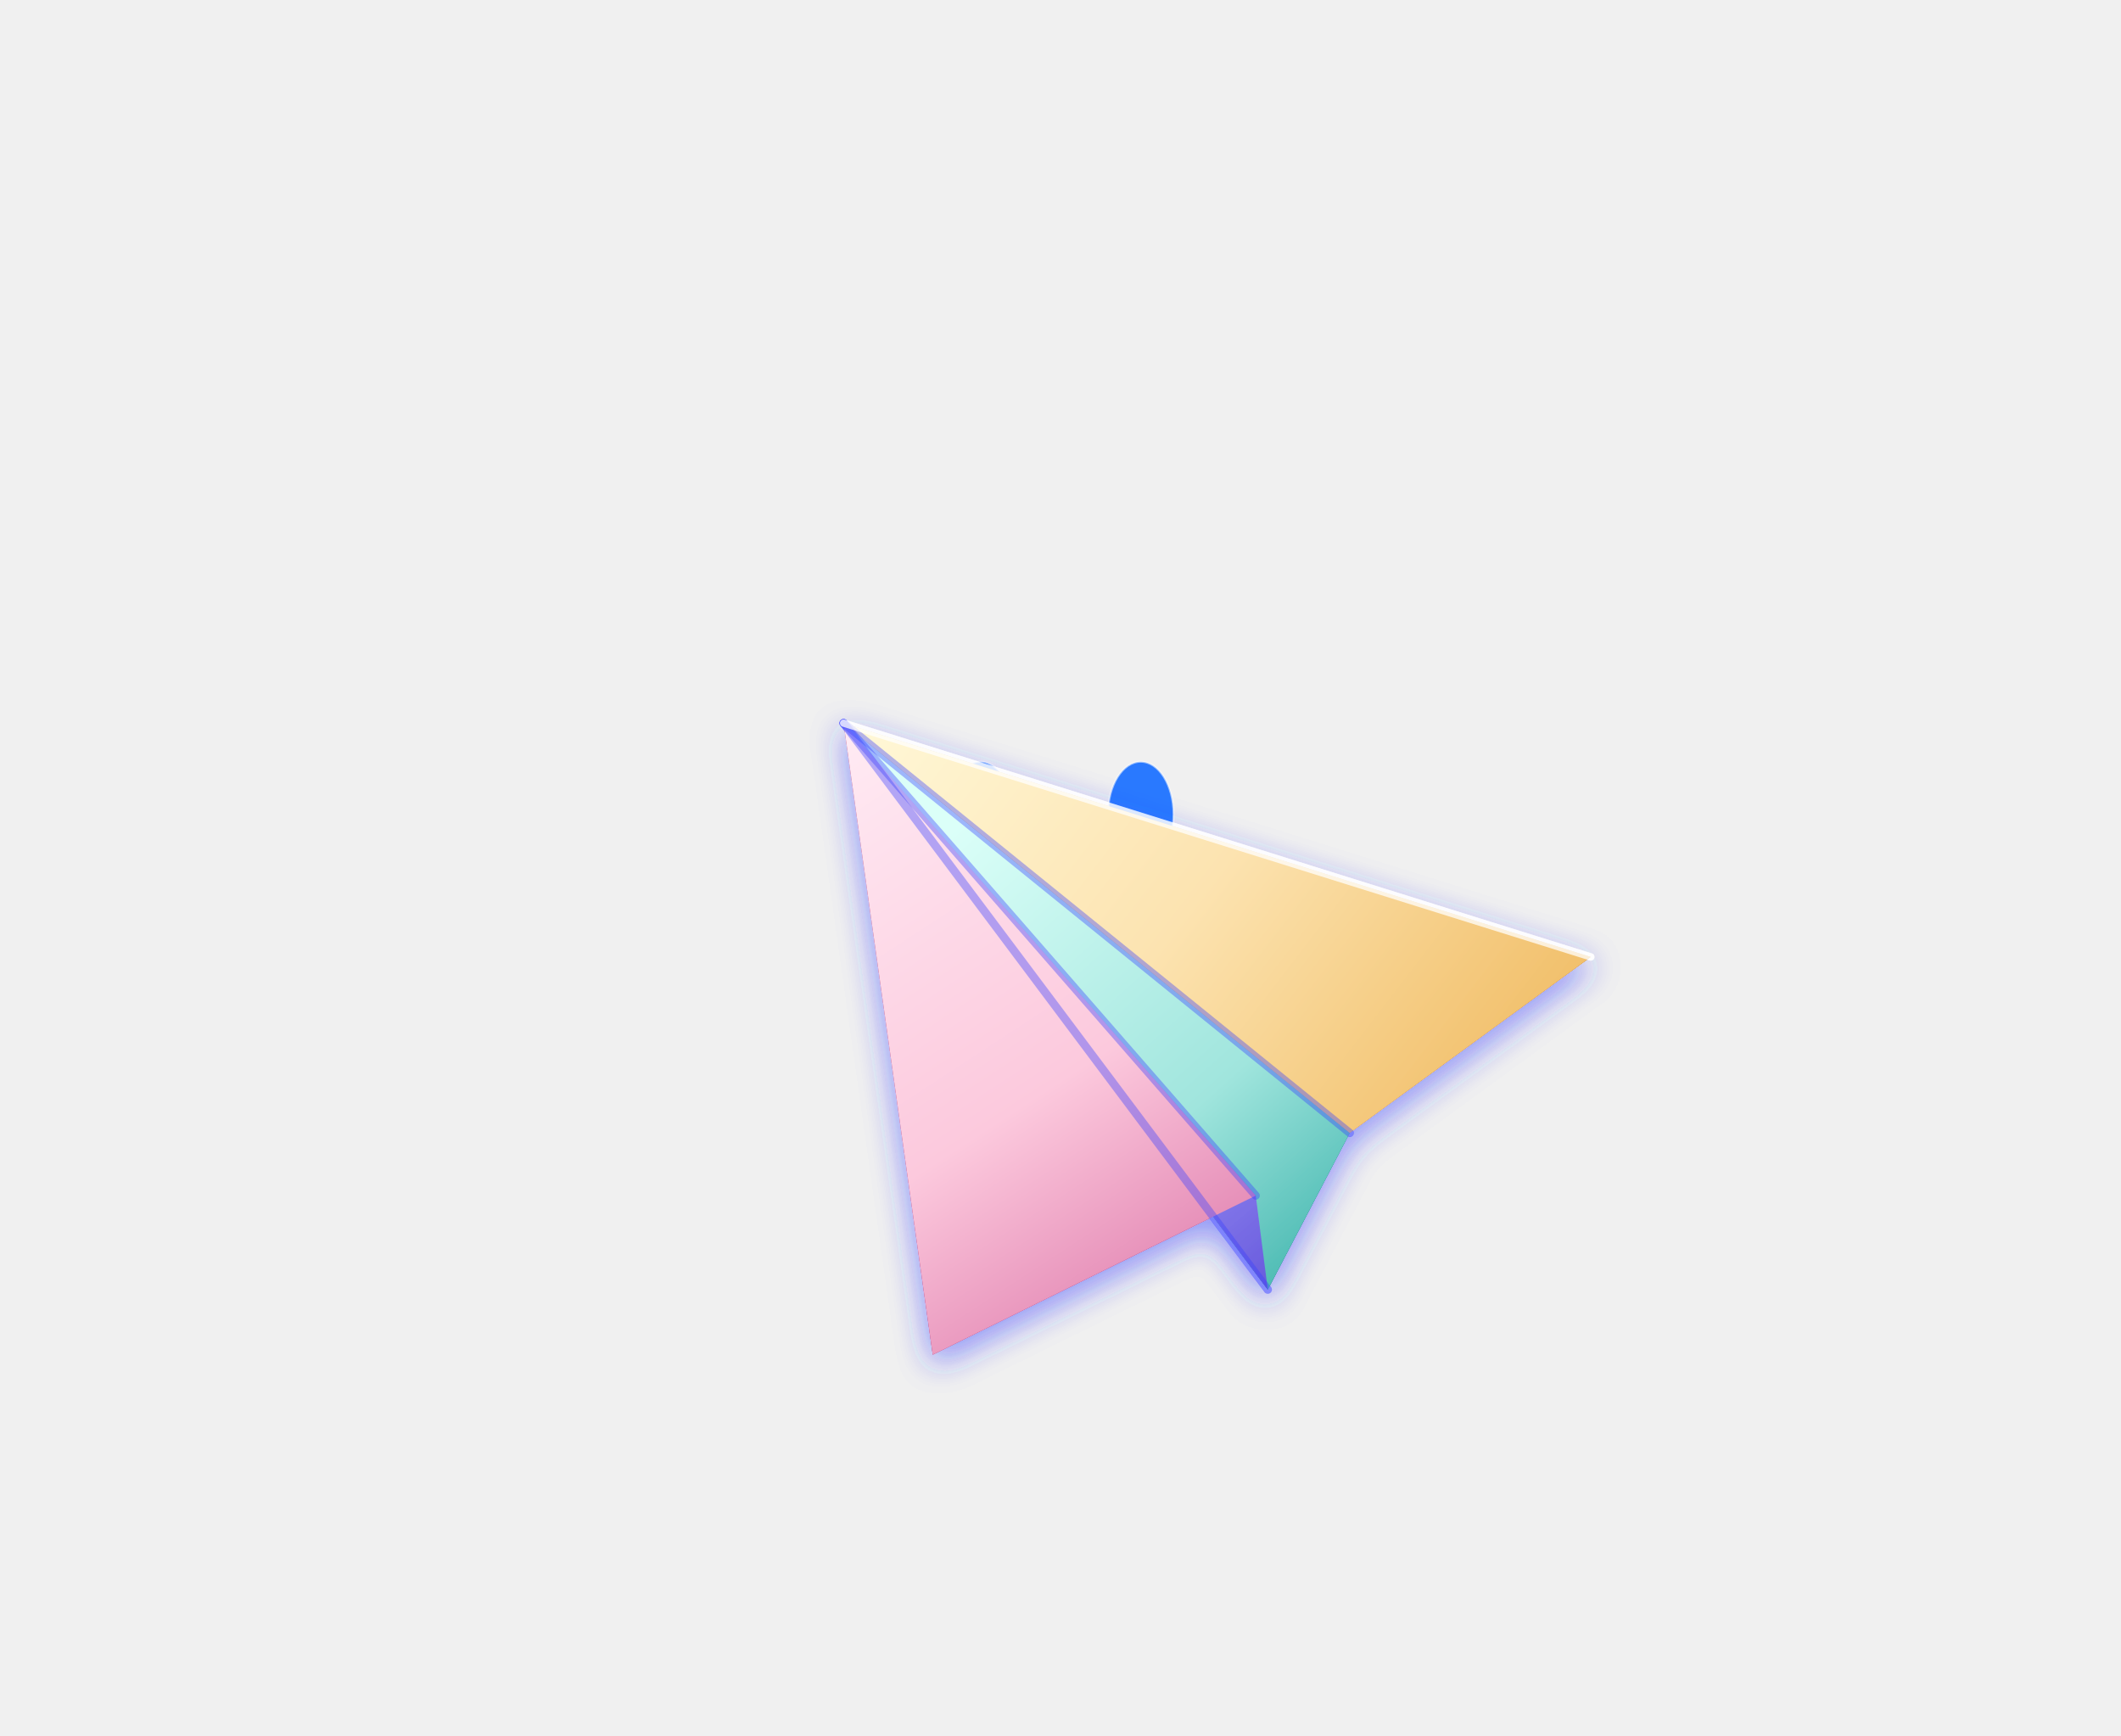
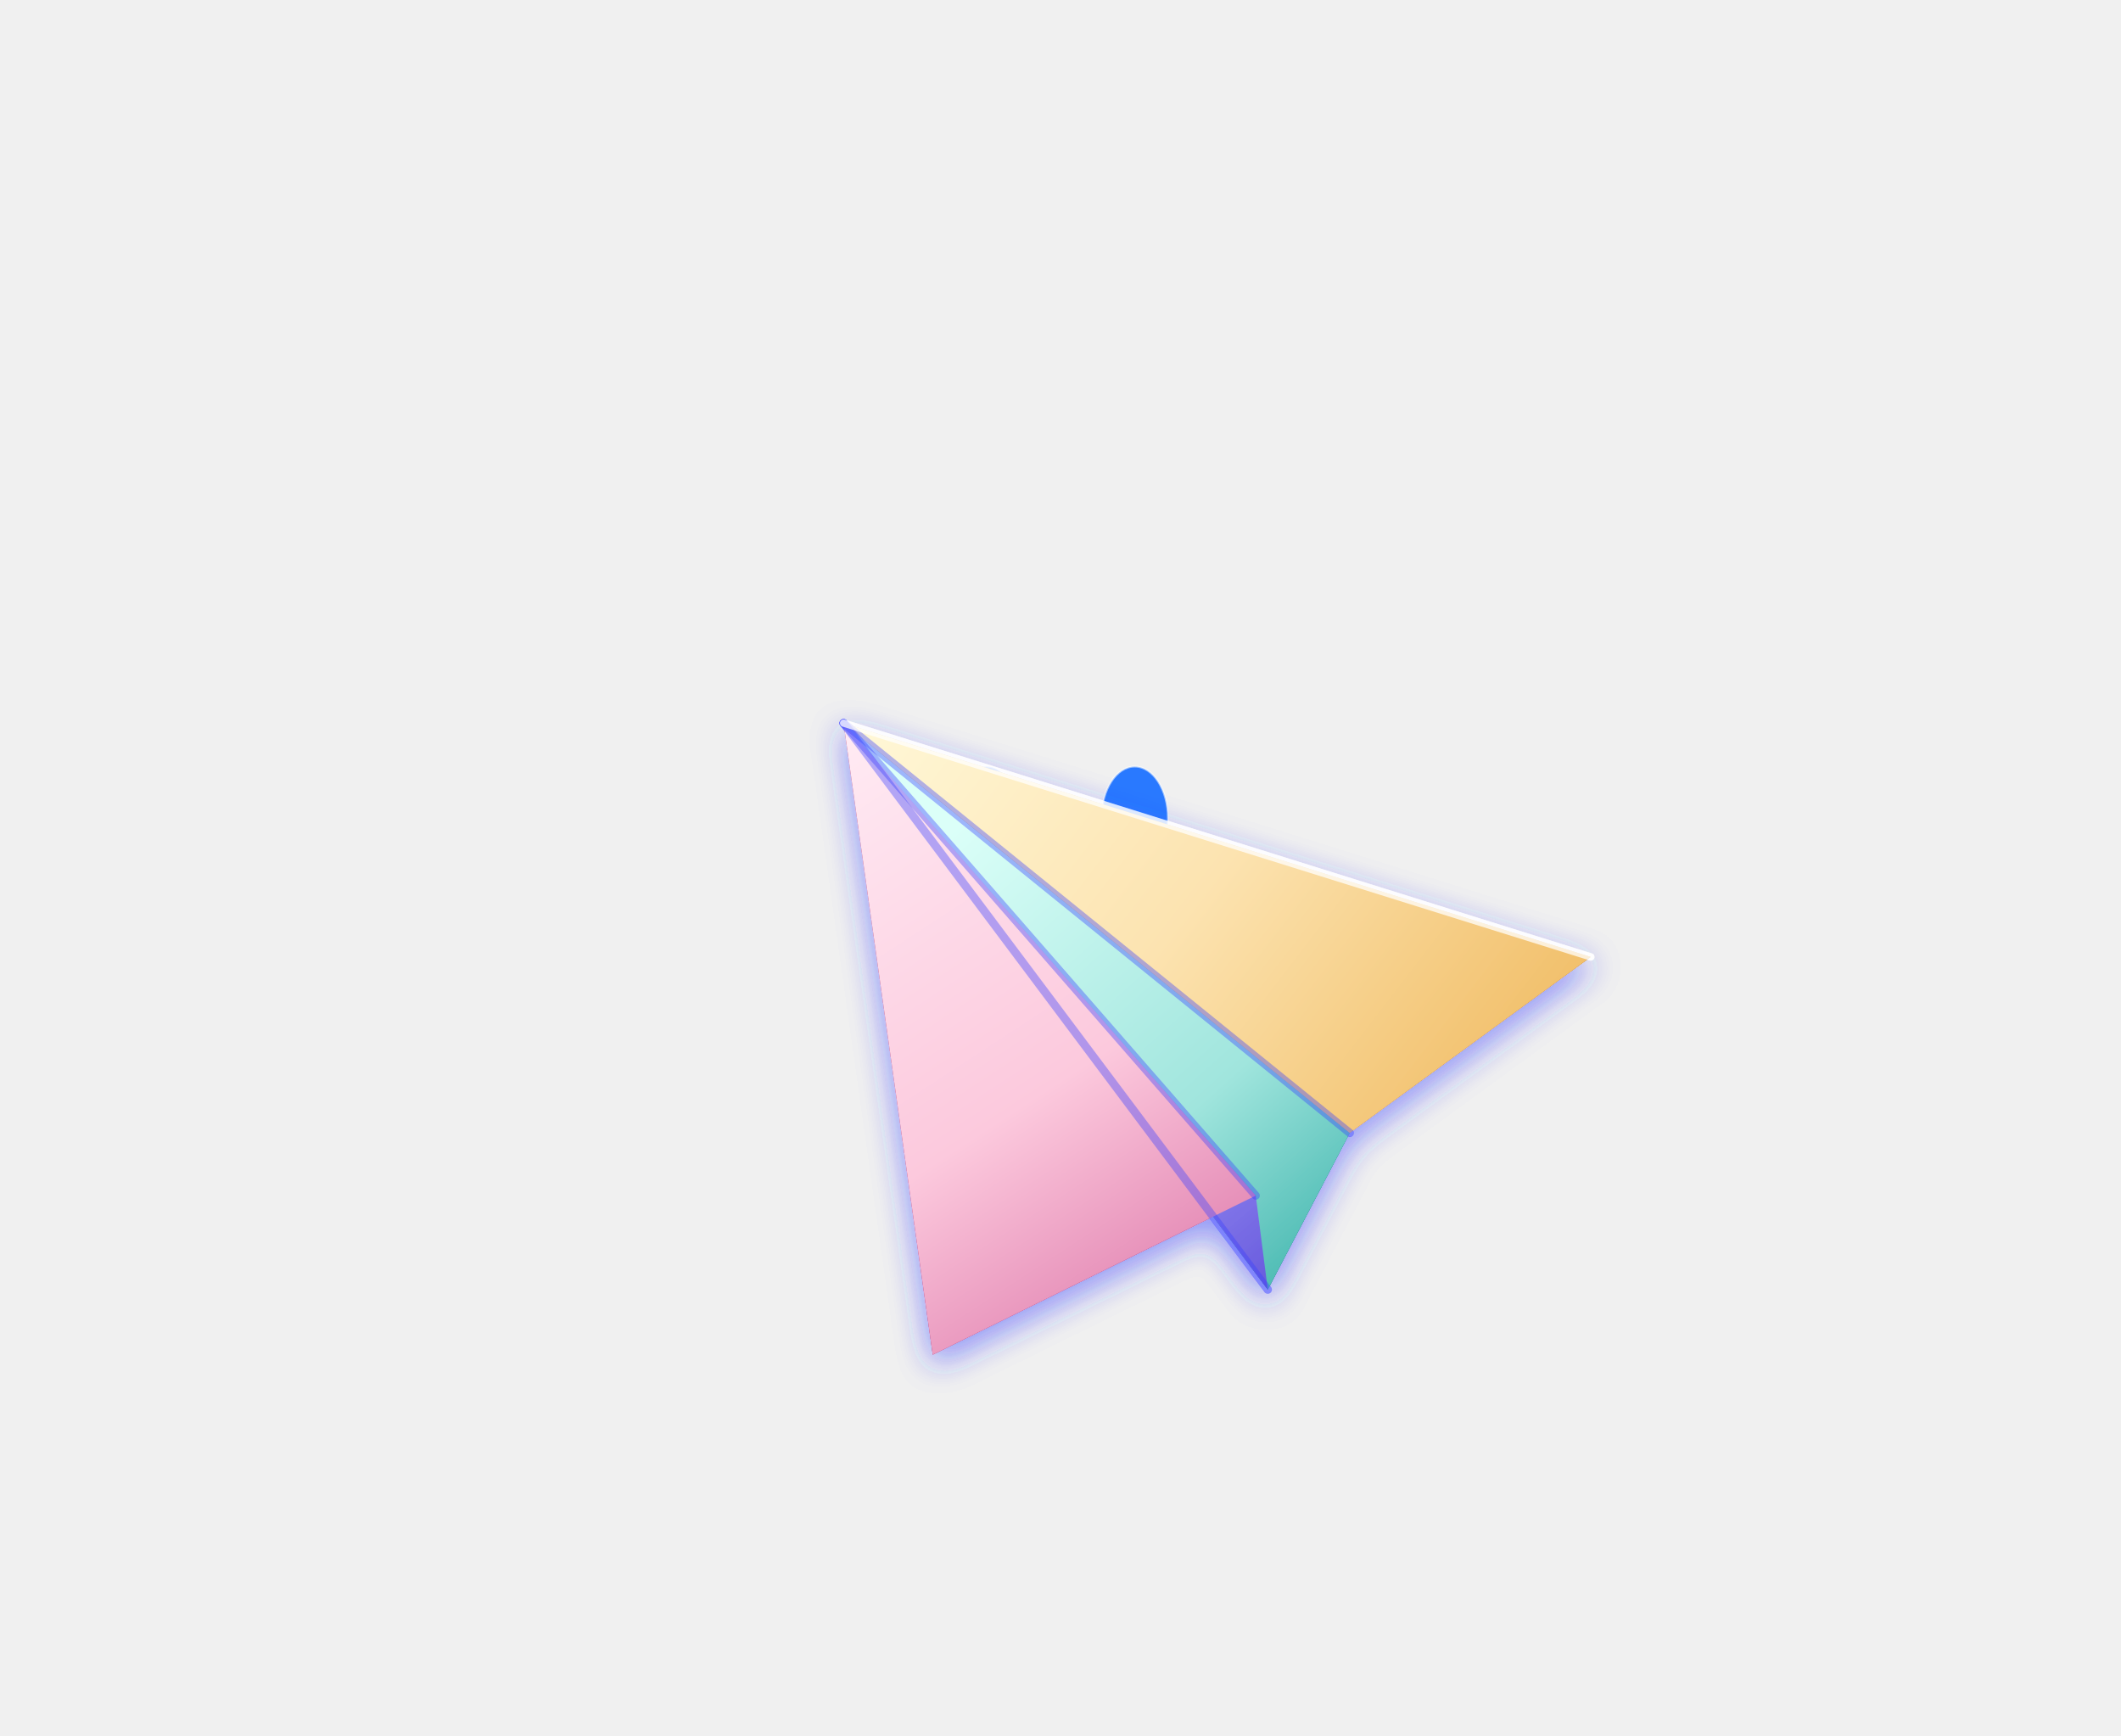
<svg xmlns="http://www.w3.org/2000/svg" id="stageSvg" width="880" height="720" viewBox="-32 -24 88 72" preserveAspectRatio="xMidYMid meet">
  <style>
#stageBg { fill: #0f0f14; }
@media (prefers-color-scheme: light) {
#stageBg { fill: #fff; }
.cloud-drop-shadow { flood-opacity: .13; }
.food-cloud-shadow { flood-opacity: .28; flood-color: #5060FF; }
.food-cloud &gt; path {
  stroke: #5870E8 !important;
  stroke-width: 1.2 !important;
  stroke-opacity: .9 !important;
  vector-effect: non-scaling-stroke !important;
}
}
</style>
  <defs>
    <linearGradient id="testagent-border" x1="0%" y1="0%" x2="100%" y2="100%">
      <stop offset="0%" stop-color="#4fc3f7" />
      <stop offset="50%" stop-color="#2979ff" />
      <stop offset="100%" stop-color="#69f0ae" />
    </linearGradient>
    <linearGradient id="body-grad" x1="12" y1="2" x2="12" y2="22" gradientUnits="userSpaceOnUse">
      <stop offset="0" stop-color="#e8f4ff" />
      <stop offset="0.5" stop-color="#d4e9ff" />
      <stop offset="1" stop-color="#b8deff" />
    </linearGradient>
    <linearGradient id="eye-grad" x1="12" y1="3" x2="12" y2="21" gradientUnits="userSpaceOnUse">
      <stop offset="0" stop-color="#69f0ae" />
      <stop offset="0.5" stop-color="#4fc3f7" />
      <stop offset="1" stop-color="#2979ff" />
    </linearGradient>
    <radialGradient id="hi-grad" cx="0.45" cy="0.25" r="0.55">
      <stop offset="0" stop-color="#ffffff" stop-opacity="0.9" />
      <stop offset="1" stop-color="#ffffff" stop-opacity="0" />
    </radialGradient>
    <linearGradient id="plane-white" x1="5" y1="5" x2="31" y2="25" gradientUnits="userSpaceOnUse">
      <stop id="planeWhite0" offset="0" stop-color="#fff7d6" />
      <stop id="planeWhite1" offset="0.46" stop-color="#FCE3B0" />
      <stop id="planeWhite2" offset="1" stop-color="#EFB85C" />
    </linearGradient>
    <linearGradient id="plane-lavender" x1="4" y1="6" x2="21" y2="32" gradientUnits="userSpaceOnUse">
      <stop id="planeLavender0" offset="0" stop-color="#ffeaf3" />
      <stop id="planeLavender1" offset="0.54" stop-color="#FCC9DD" />
      <stop id="planeLavender2" offset="1" stop-color="#D768A0" />
    </linearGradient>
    <linearGradient id="plane-mid" x1="8" y1="10" x2="25" y2="29" gradientUnits="userSpaceOnUse">
      <stop id="planeMid0" offset="0" stop-color="#dbfff8" />
      <stop id="planeMid1" offset="0.60" stop-color="#A0E5DD" />
      <stop id="planeMid2" offset="1" stop-color="#35AFA8" />
    </linearGradient>
    <linearGradient id="plane-dark" x1="5" y1="8" x2="23" y2="29" gradientUnits="userSpaceOnUse">
      <stop id="planeDark0" offset="0" stop-color="#dcd5ff" />
      <stop id="planeDark1" offset="0.55" stop-color="#B1A7FF" />
      <stop id="planeDark2" offset="1" stop-color="#5F52D9" />
    </linearGradient>
    <filter id="cloud-drop" x="-45%" y="-45%" width="190%" height="190%">
      <feDropShadow class="cloud-drop-shadow" dx="0" dy="0.6" stdDeviation="0.8" flood-color="#2979ff" flood-opacity="0.18" />
    </filter>
    <filter id="plane-drop" x="-45%" y="-45%" width="190%" height="190%">
      <feDropShadow id="planeShadow" dx="0" dy="0.45" stdDeviation="0.65" flood-color="#3941FF" flood-opacity="0.30" />
    </filter>
    <filter id="trail-blur" x="-80%" y="-90%" width="260%" height="280%">
      <feGaussianBlur stdDeviation="0.10" />
    </filter>
    <clipPath id="cloud-clip">
      <path id="cloud-clip-path" />
    </clipPath>
    <g id="paper-plane-symbol">
      <polygon points="3,6 24,23 20.6,29.5" fill="url(#plane-mid)" />
      <polygon points="3,6 20.1,25.6 20.6,29.5" fill="url(#plane-dark)" />
      <polygon points="3,6 20.1,25.6 6.7,32.2" fill="url(#plane-lavender)" />
      <polygon points="3,6 34,15.7 24,23" fill="url(#plane-white)" />
      <g id="planeFoldLines" stroke="rgba(57,65,255,.38)" stroke-width="0.34" stroke-linecap="round" fill="none">
        <line x1="3" y1="6" x2="24" y2="23" />
        <line x1="3" y1="6" x2="20.6" y2="29.5" />
        <line x1="3" y1="6" x2="20.1" y2="25.6" />
      </g>
      <path id="planeNoseHighlight" d="M 3 6 L 34 15.7" stroke="rgba(255,255,255,.74)" stroke-width="0.3" stroke-linecap="round" fill="none" />
    </g>
    <g id="paper-plane-under-symbol">
      <polygon id="planeUnderMid" points="3,6 24,23 20.6,29.5" fill="#327E86" />
      <polygon id="planeUnderDark" points="3,6 20.1,25.6 20.6,29.5" fill="#3F3595" />
      <polygon id="planeUnderLavender" points="3,6 20.1,25.6 6.7,32.2" fill="#A94B7E" />
      <polygon id="planeUnderWhite" points="3,6 34,15.7 24,23" fill="#B9863C" />
      <g id="planeUnderFoldLines" stroke="rgba(255,255,255,.28)" stroke-width="0.32" stroke-linecap="round" fill="none">
        <line x1="3" y1="6" x2="24" y2="23" />
        <line x1="3" y1="6" x2="20.6" y2="29.5" />
        <line x1="3" y1="6" x2="20.1" y2="25.6" />
      </g>
      <path id="planeUnderNoseHighlight" d="M 3 6 L 34 15.7" stroke="rgba(255,255,255,.34)" stroke-width="0.28" stroke-linecap="round" fill="none" />
    </g>
  </defs>
  <g id="trailBack" fill="none" stroke-linecap="round" stroke-linejoin="round">
    <path id="trailBackSoft" filter="url(#trail-blur)" />
    <path id="trailBackMain" />
    <path id="trailBackAccent" />
  </g>
  <g id="planeBack" filter="url(#plane-drop)">
    <g id="planeBackUnder">
      <use href="#paper-plane-under-symbol" />
    </g>
    <g id="planeBackTop">
      <use href="#paper-plane-symbol" />
    </g>
  </g>
  <g id="cloudGroup" filter="url(#cloud-drop)">
-     <path id="cloudPath" fill="url(#body-grad)" stroke="url(#testagent-border)" stroke-width="1.2" />
+     <path id="cloudPath" fill="url(#body-grad)" stroke="url(#testagent-border)" stroke-width="1.5" />
    <circle cx="12" cy="7" r="7" fill="url(#hi-grad)" clip-path="url(#cloud-clip)" />
  </g>
  <g id="eyeGroup">
-     <ellipse id="eyeL" cx="8.67" cy="9.78" rx="1.36" ry="2.18" fill="#2979ff" stroke="#fff" stroke-width="0.08" stroke-opacity="0.55" />
-     <ellipse id="eyeR" cx="15.33" cy="9.78" rx="1.36" ry="2.18" fill="#2979ff" stroke="#fff" stroke-width="0.08" stroke-opacity="0.55" />
+     <ellipse id="eyeL" cx="8.92" cy="9.95" rx="1.38" ry="2.15" fill="#2979ff" stroke="#fff" stroke-width="0.08" stroke-opacity="0.55" />
+     <ellipse id="eyeR" cx="15.08" cy="9.95" rx="1.38" ry="2.15" fill="#2979ff" stroke="#fff" stroke-width="0.08" stroke-opacity="0.55" />
  </g>
  <g id="trailFront" fill="none" stroke-linecap="round" stroke-linejoin="round">
    <path id="trailFrontSoft" filter="url(#trail-blur)" />
    <path id="trailFrontMain" />
    <path id="trailFrontAccent" />
  </g>
  <g id="planeFront" filter="url(#plane-drop)">
    <g id="planeFrontUnder">
      <use href="#paper-plane-under-symbol" />
    </g>
    <g id="planeFrontTop">
      <use href="#paper-plane-symbol" />
    </g>
  </g>
  <g id="__cloudling-export-shims" opacity="0" pointer-events="none" style="display:none">
    <g id="planePaletteV" />
    <g id="readout" />
    <g id="scrub" />
    <g id="scrubV" />
  </g>
</svg>
